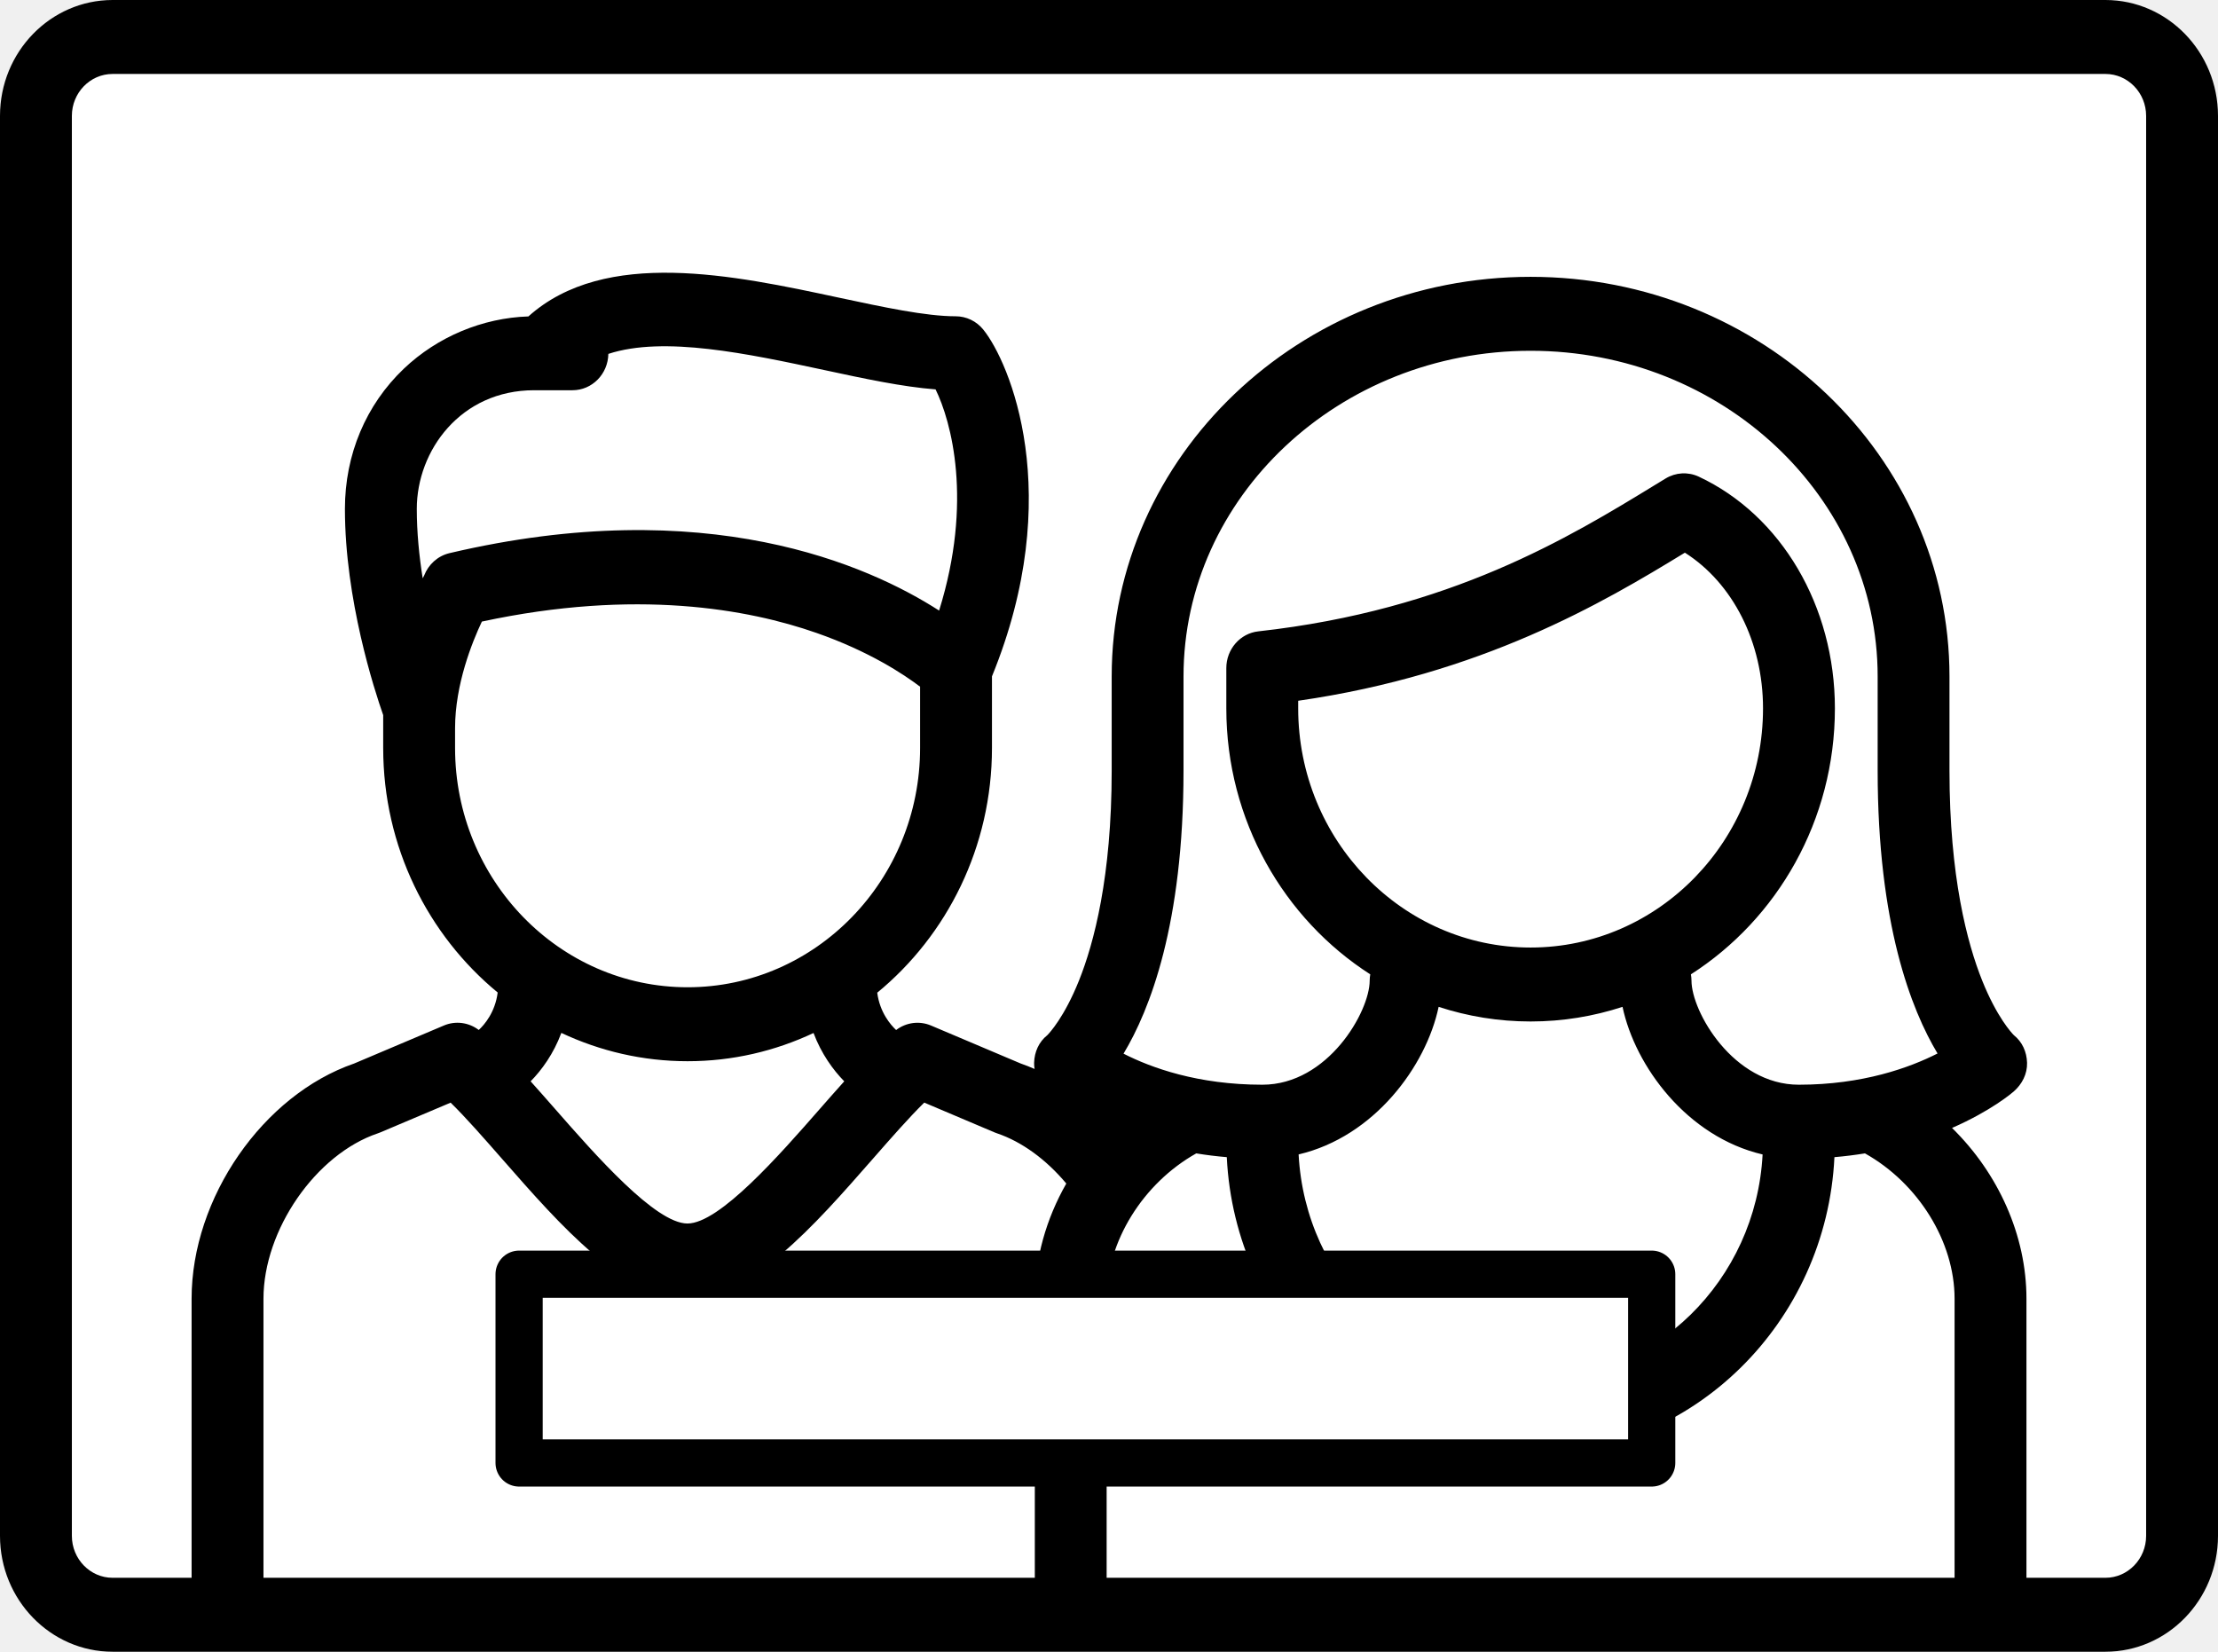
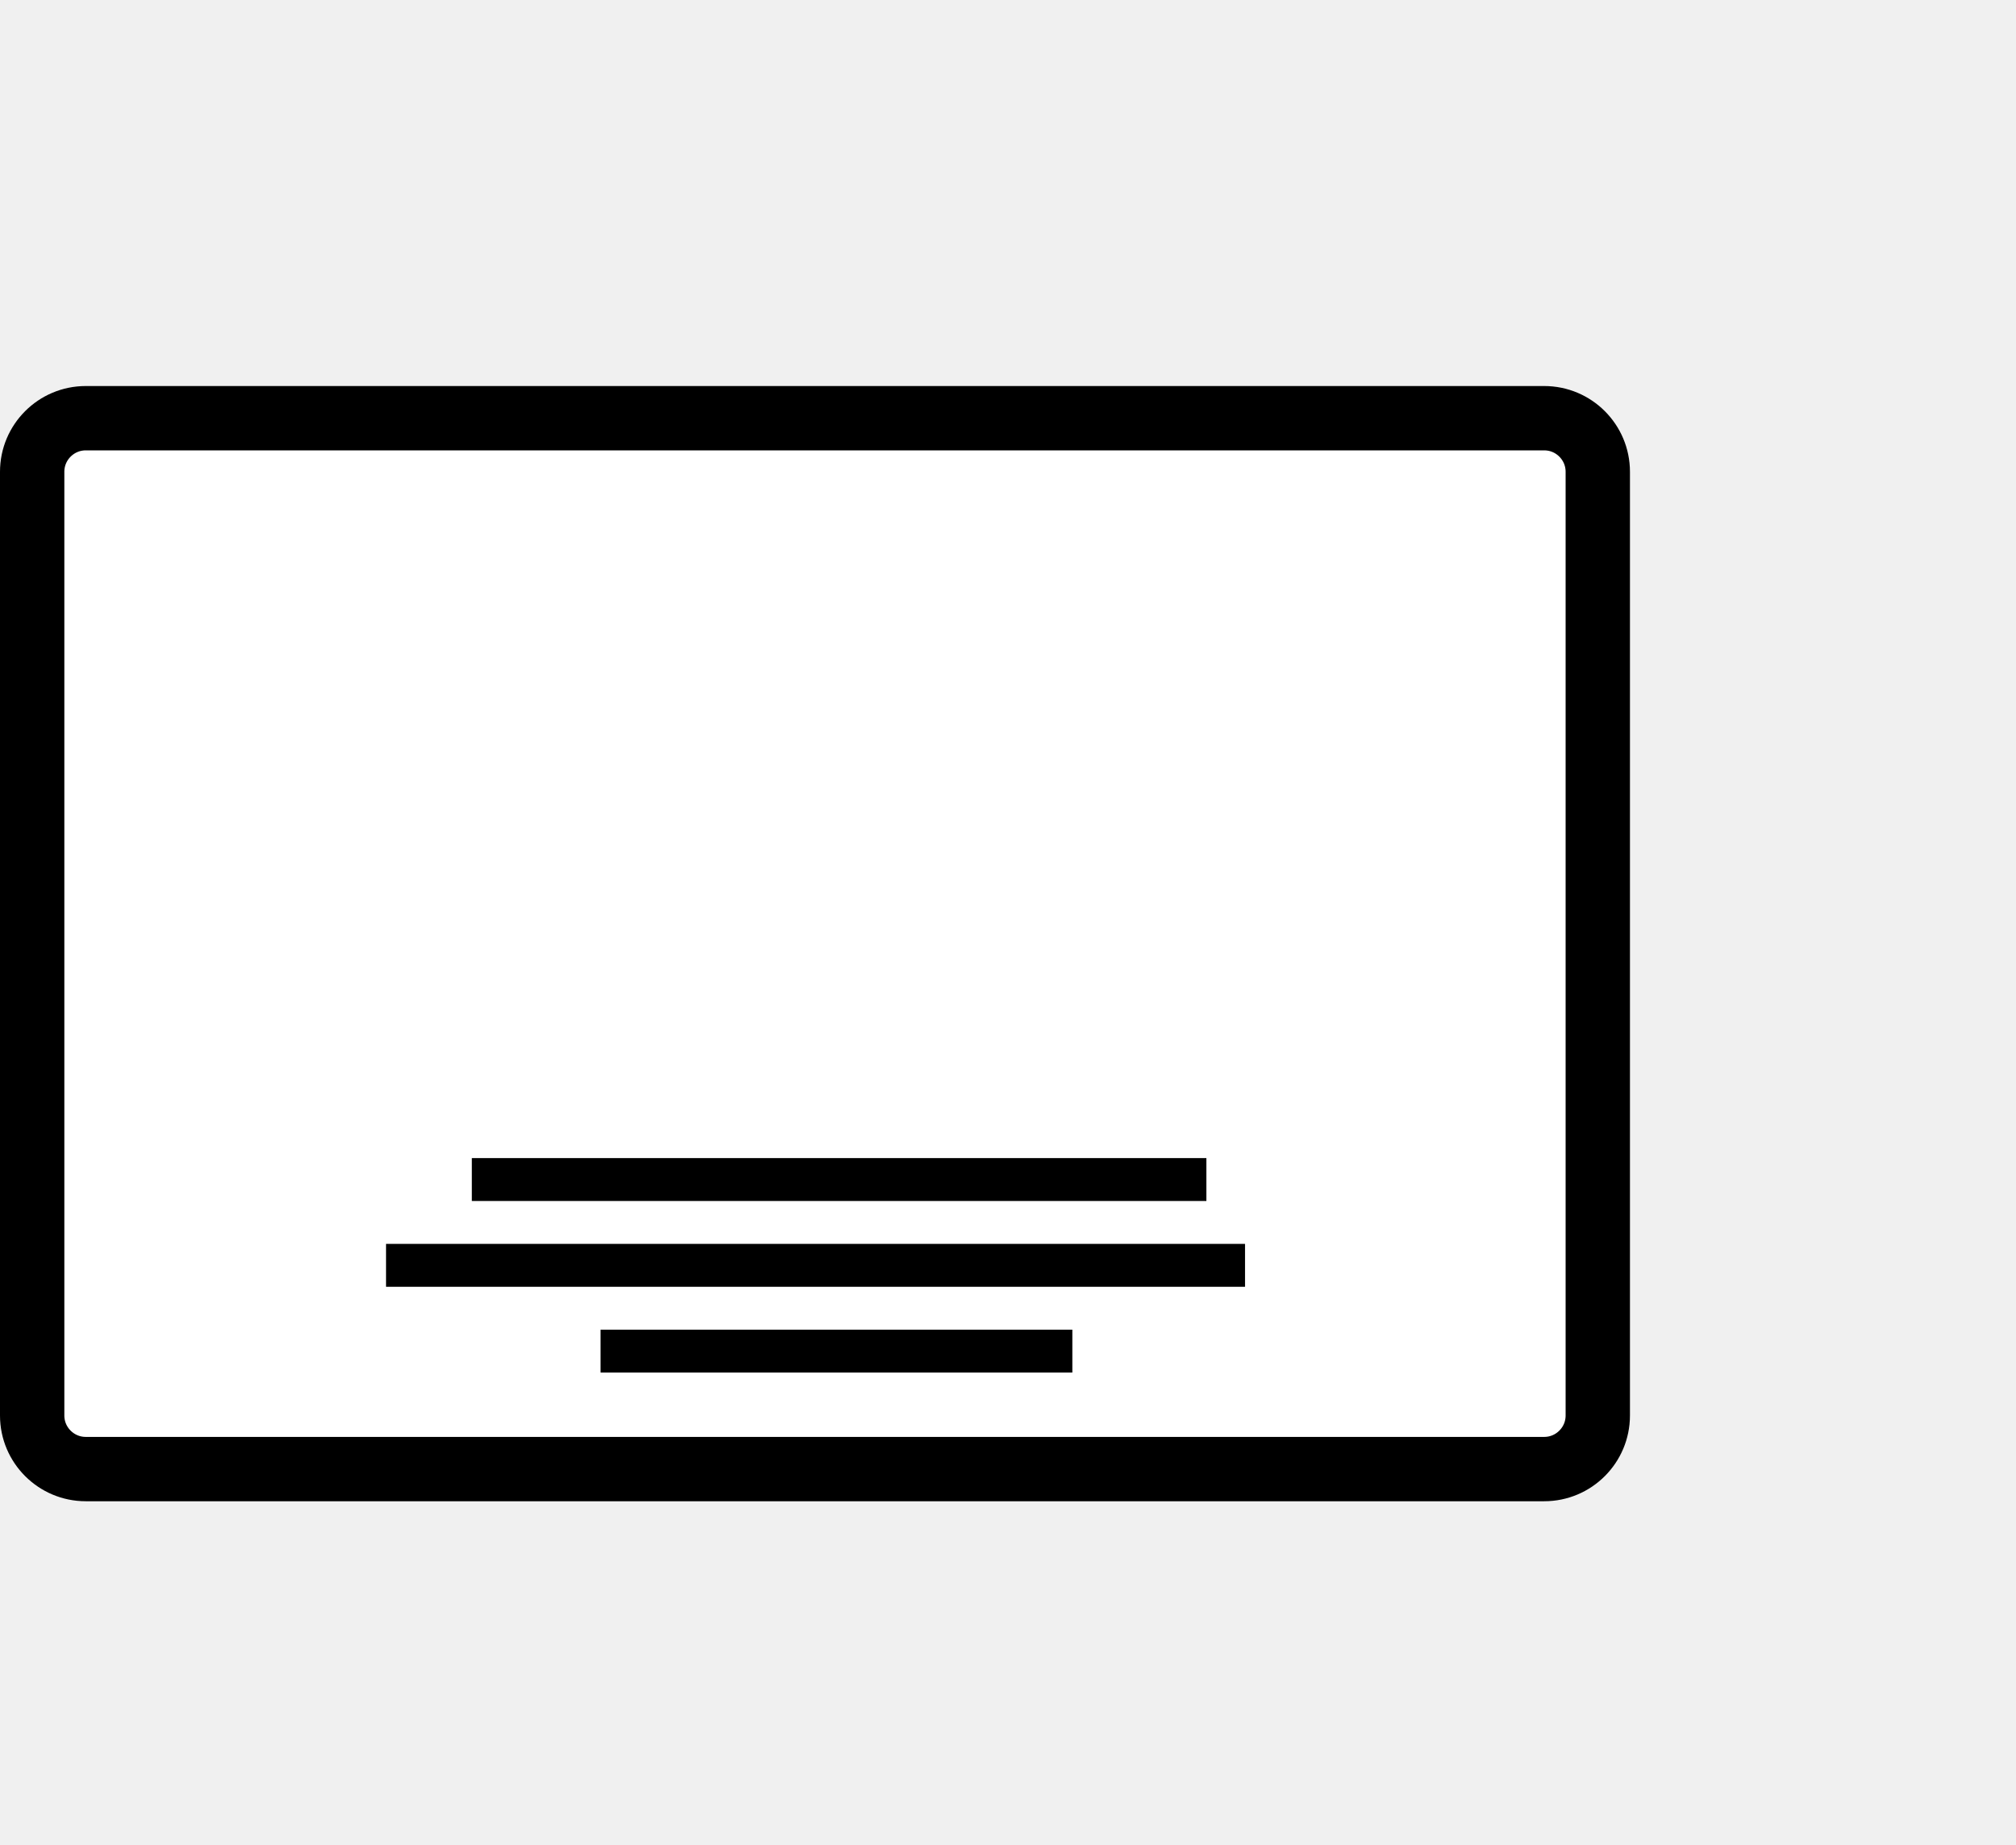
- <svg xmlns="http://www.w3.org/2000/svg" width="47px" height="35px" viewBox="0 0 47 35" version="1.1">
-   <defs />
+ <svg xmlns="http://www.w3.org/2000/svg" xmlns:xlink="http://www.w3.org/1999/xlink" width="47px" height="43px" viewBox="0 0 47 43" version="1.1">
+   <defs>
+     <rect id="path-1" x="0" y="9" width="38" height="26" rx="2" />
+     <mask id="mask-2" maskContentUnits="userSpaceOnUse" maskUnits="objectBoundingBox" x="0" y="0" width="38" height="26" fill="white">
+       <use xlink:href="#path-1" />
+     </mask>
+   </defs>
  <g id="Symbols" stroke="none" stroke-width="1" fill="none" fill-rule="evenodd">
-     <g id="ico-txt-as-sub">
-       <g id="ico-pic">
-         <path d="M44.615,0 L2.386,0 C1.07,0 0,1.101 0,2.455 L0,32.545 C0,33.899 1.07,35 2.386,35 L44.615,35 C45.93,35 47,33.899 47,32.545 L47,2.455 C47,1.101 45.93,0 44.615,0 L44.615,0 Z" id="Path" fill="#FFFFFF" />
-         <path d="M44.615,0 L2.386,0 C1.07,0 0,1.101 0,2.455 L0,32.545 C0,33.899 1.07,35 2.386,35 L44.615,35 C45.93,35 47,33.899 47,32.545 L47,2.455 C47,1.101 45.93,0 44.615,0 L44.615,0 Z M8.832,10.783 C8.832,9.547 9.762,8.269 11.319,8.269 L12.131,8.269 C12.547,8.269 12.884,7.926 12.891,7.499 C14.069,7.113 15.849,7.495 17.461,7.84 C18.311,8.023 19.123,8.197 19.825,8.251 C20.156,8.926 20.623,10.62 19.9,12.938 C18.401,11.974 14.97,10.44 9.525,11.721 C9.272,11.781 9.078,11.964 8.988,12.194 C8.979,12.212 8.968,12.232 8.957,12.254 C8.882,11.782 8.832,11.28 8.832,10.783 L8.832,10.783 Z M9.643,15.43 C9.643,14.503 10.006,13.604 10.211,13.171 C13.477,12.469 15.86,12.907 17.3,13.411 C18.418,13.801 19.152,14.289 19.497,14.551 L19.497,15.849 C19.497,18.645 17.287,20.92 14.57,20.92 C11.853,20.92 9.643,18.645 9.643,15.849 L9.643,15.43 Z M14.57,22.487 C15.522,22.487 16.425,22.272 17.239,21.889 C17.404,22.329 17.654,22.673 17.89,22.913 C17.719,23.103 17.545,23.301 17.367,23.504 C16.523,24.468 15.246,25.926 14.567,25.926 C13.889,25.926 12.612,24.468 11.767,23.504 C11.589,23.301 11.415,23.103 11.244,22.913 C11.481,22.673 11.731,22.328 11.895,21.887 C12.711,22.271 13.616,22.487 14.57,22.487 L14.57,22.487 Z M10.636,24.553 C11.902,25.998 13.211,27.493 14.567,27.493 C15.923,27.493 17.232,25.998 18.498,24.553 C18.888,24.108 19.262,23.681 19.585,23.364 L21.074,23.995 C21.091,24.002 21.109,24.009 21.127,24.015 C21.652,24.192 22.17,24.57 22.595,25.079 C22.169,25.826 21.928,26.667 21.928,27.519 L21.928,33.433 L5.583,33.433 L5.583,27.519 C5.583,26.062 6.693,24.457 8.007,24.015 C8.025,24.009 8.043,24.002 8.06,23.995 L9.549,23.365 C9.872,23.681 10.246,24.108 10.636,24.553 L10.636,24.553 Z M41.057,22.323 C40.467,22.623 39.472,22.985 38.118,22.985 C36.726,22.985 35.843,21.434 35.843,20.779 C35.843,20.734 35.838,20.689 35.831,20.646 C37.661,19.474 38.882,17.386 38.882,15.01 C38.882,12.847 37.749,10.92 35.997,10.1 C35.77,9.994 35.508,10.009 35.293,10.14 L35.085,10.267 C33.25,11.389 30.737,12.926 26.666,13.378 C26.279,13.42 25.986,13.757 25.986,14.157 L25.986,15.01 C25.986,17.386 27.207,19.473 29.036,20.646 C29.029,20.689 29.024,20.734 29.024,20.779 C29.024,21.434 28.141,22.985 26.749,22.985 C25.382,22.985 24.394,22.626 23.808,22.327 C24.366,21.4 25.079,19.579 25.079,16.33 L25.079,14.334 C25.079,10.529 28.378,7.433 32.434,7.433 C36.489,7.433 39.788,10.529 39.788,14.334 L39.788,16.33 C39.788,19.575 40.499,21.395 41.057,22.323 L41.057,22.323 Z M41.418,27.519 L41.418,33.433 L23.45,33.433 L23.45,27.519 C23.45,26.308 24.221,25.073 25.349,24.44 C25.555,24.474 25.771,24.501 25.996,24.52 C26.166,28.024 28.989,30.821 32.434,30.821 C35.88,30.821 38.703,28.024 38.872,24.52 C39.097,24.501 39.313,24.473 39.519,24.44 C40.647,25.072 41.418,26.307 41.418,27.519 L41.418,27.519 Z M32.434,20.078 C29.718,20.078 27.509,17.804 27.509,15.01 L27.509,14.849 C31.4,14.288 33.958,12.778 35.703,11.711 C36.72,12.357 37.359,13.609 37.359,15.01 C37.359,17.804 35.15,20.078 32.434,20.078 L32.434,20.078 Z M30.485,21.335 C31.1,21.536 31.755,21.645 32.434,21.645 C33.113,21.645 33.767,21.536 34.382,21.335 C34.647,22.591 35.747,24.087 37.35,24.463 C37.21,27.129 35.059,29.254 32.434,29.254 C29.809,29.254 27.658,27.129 27.518,24.462 C29.12,24.087 30.221,22.591 30.485,21.335 L30.485,21.335 Z M45.477,32.545 C45.477,33.034 45.09,33.433 44.615,33.433 L42.941,33.433 L42.941,27.519 C42.941,26.177 42.343,24.86 41.364,23.901 C42.188,23.541 42.636,23.16 42.671,23.129 C42.847,22.975 42.96,22.759 42.954,22.521 C42.947,22.286 42.852,22.077 42.673,21.934 C42.626,21.886 42.314,21.553 42.003,20.778 C41.687,19.99 41.31,18.578 41.31,16.331 L41.31,14.334 C41.31,9.665 37.329,5.866 32.434,5.866 C27.539,5.866 23.557,9.665 23.557,14.334 L23.557,16.331 C23.557,18.578 23.18,19.99 22.864,20.778 C22.553,21.553 22.241,21.886 22.194,21.934 C22.015,22.077 21.92,22.286 21.913,22.521 C21.912,22.565 21.916,22.609 21.923,22.651 C21.826,22.609 21.727,22.569 21.628,22.535 L19.729,21.731 C19.483,21.627 19.203,21.663 18.989,21.826 C18.873,21.717 18.643,21.454 18.589,21.035 C20.069,19.818 21.02,17.946 21.02,15.849 L21.02,14.332 C22.595,10.475 21.392,7.67 20.836,6.984 C20.692,6.805 20.477,6.702 20.251,6.702 C19.618,6.702 18.721,6.509 17.771,6.306 C15.554,5.831 12.824,5.247 11.197,6.705 C10.227,6.736 9.272,7.134 8.559,7.811 C7.753,8.578 7.309,9.633 7.309,10.783 C7.309,12.703 7.932,14.618 8.12,15.153 L8.12,15.849 C8.12,17.943 9.068,19.813 10.546,21.031 C10.493,21.452 10.262,21.717 10.145,21.825 C9.932,21.663 9.651,21.626 9.405,21.731 L7.506,22.535 C5.572,23.202 4.06,25.384 4.06,27.519 L4.06,33.433 L2.386,33.433 C1.91,33.433 1.523,33.034 1.523,32.545 L1.523,2.455 C1.523,1.966 1.91,1.567 2.386,1.567 L44.615,1.567 C45.09,1.567 45.477,1.966 45.477,2.455 L45.477,32.545 Z" id="Fill-1" fill="#000000" />
-       </g>
-       <polygon id="Stroke-11-Copy-4" stroke="#000000" stroke-linejoin="round" fill="#FFFFFF" points="11 31 35 31 35 27 11 27" />
+     <g id="ico-txt-as-sub" stroke="#000000">
+       <use id="Rectangle-4-Copy-4" mask="url(#mask-2)" stroke-width="3" fill="#FFFFFF" xlink:href="#path-1" />
+       <path d="M11.5,27.5 L27.625,27.5" id="Line-Copy-3" stroke-linecap="square" />
+       <path d="M9.5,29.5 L28.526,29.5" id="Line-Copy-4" stroke-linecap="square" />
+       <path d="M14.5,31.5 L24.5,31.5" id="Line-Copy-5" stroke-linecap="square" />
    </g>
  </g>
</svg>
